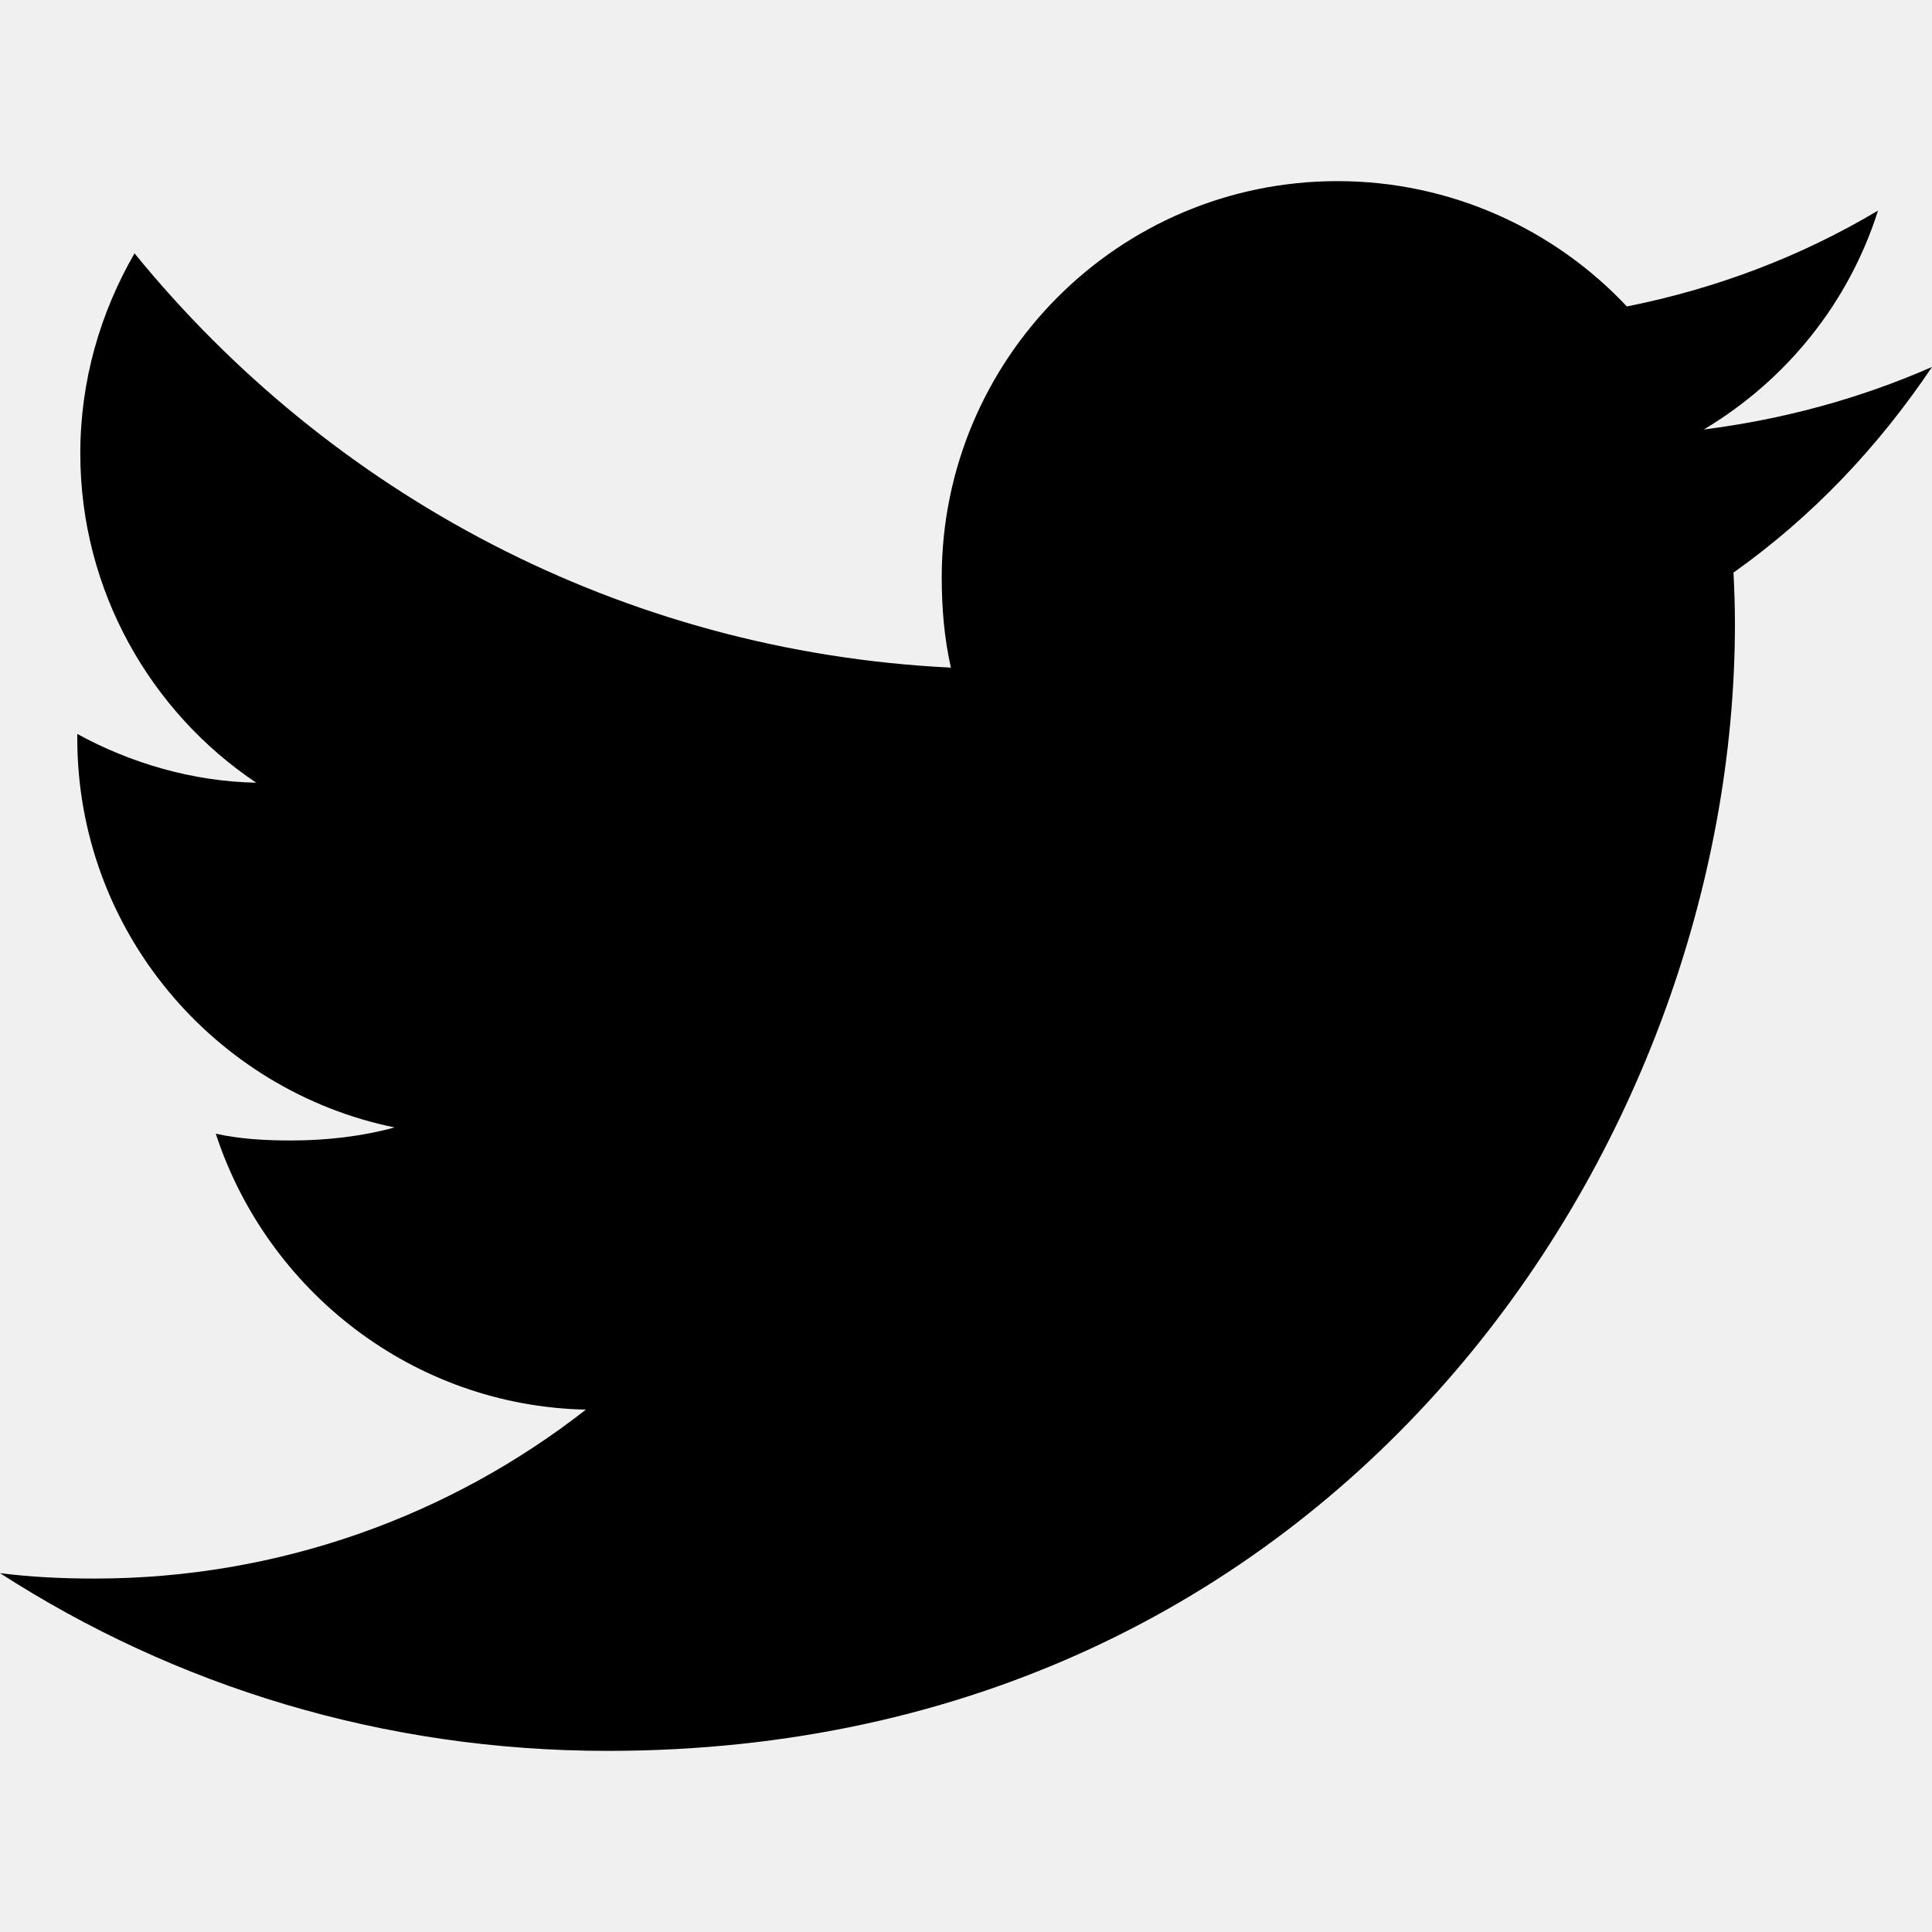
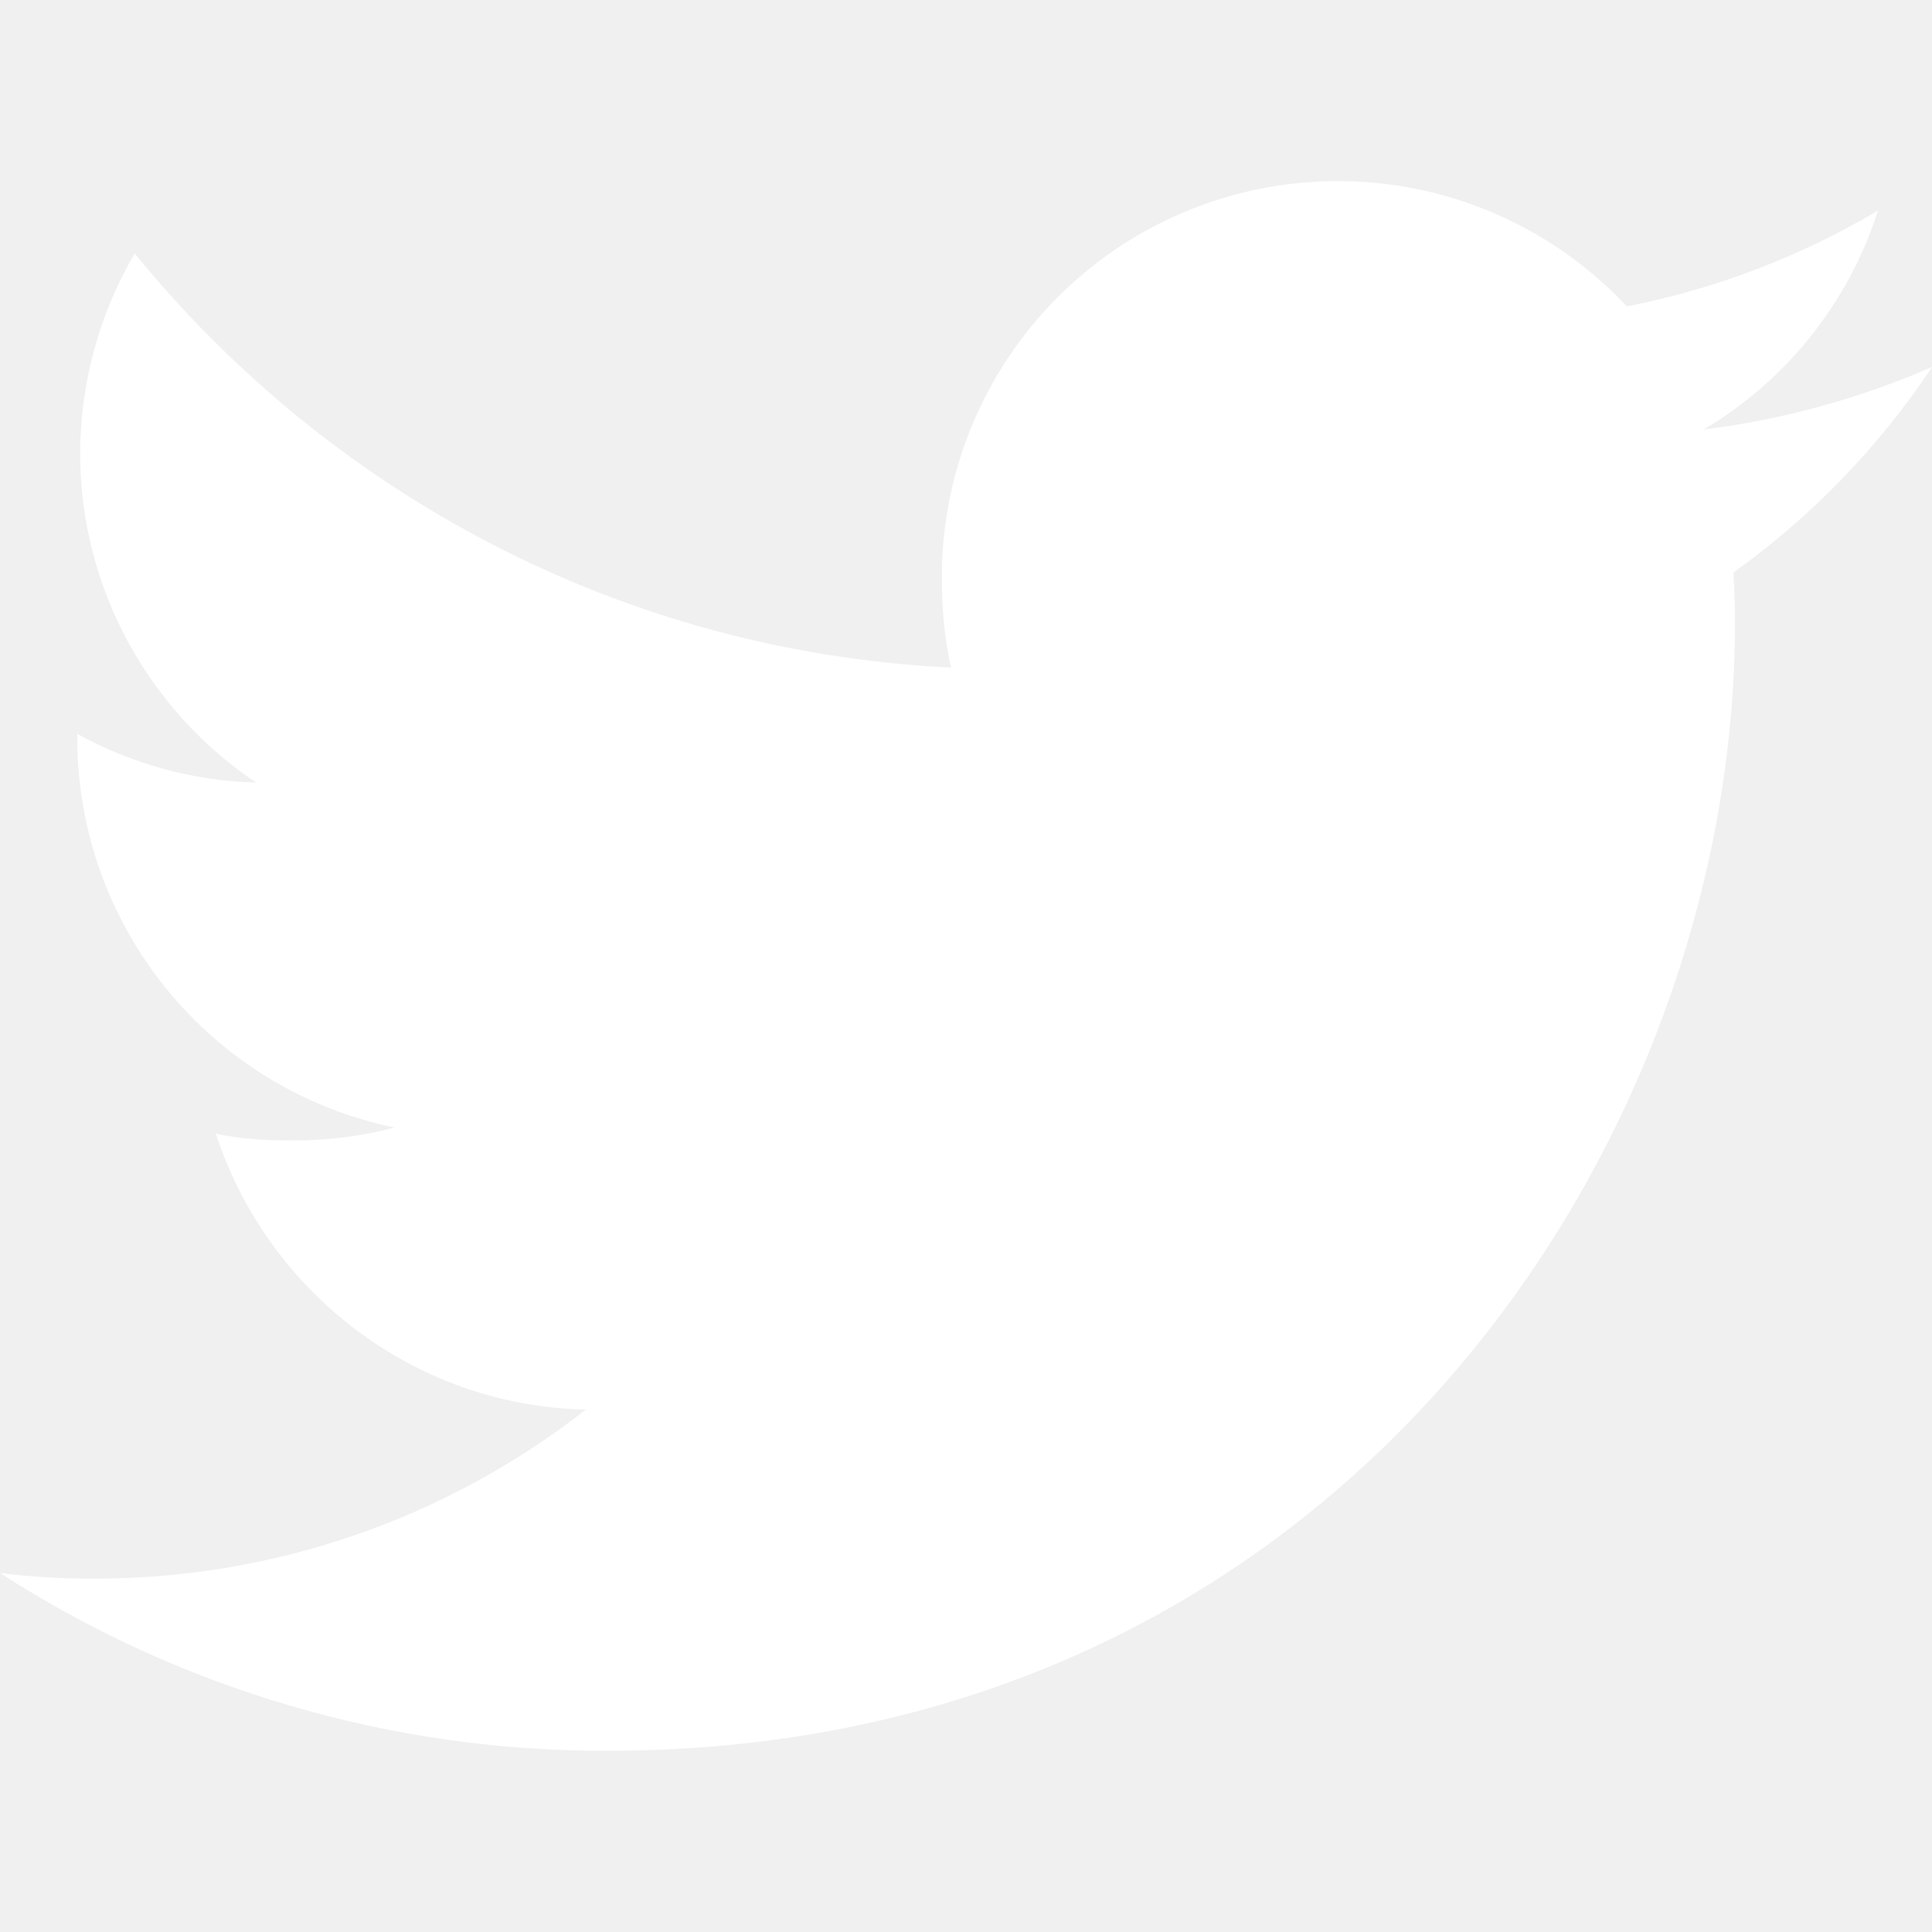
- <svg xmlns="http://www.w3.org/2000/svg" version="1.1" width="32" height="32" viewBox="0 0 32 32">
-   <path d="M32 6.078c-1.19 0.522-2.458 0.868-3.78 1.036 1.36-0.812 2.398-2.088 2.886-3.626-1.268 0.756-2.668 1.29-4.16 1.588-1.204-1.282-2.92-2.076-4.792-2.076-3.632 0-6.556 2.948-6.556 6.562 0 0.52 0.044 1.020 0.152 1.496-5.454-0.266-10.28-2.88-13.522-6.862-0.566 0.982-0.898 2.106-0.898 3.316 0 2.272 1.17 4.286 2.914 5.452-1.054-0.020-2.088-0.326-2.964-0.808 0 0.020 0 0.046 0 0.072 0 3.188 2.274 5.836 5.256 6.446-0.534 0.146-1.116 0.216-1.72 0.216-0.42 0-0.844-0.024-1.242-0.112 0.85 2.598 3.262 4.508 6.13 4.57-2.232 1.746-5.066 2.798-8.134 2.798-0.538 0-1.054-0.024-1.57-0.090 2.906 1.874 6.35 2.944 10.064 2.944 12.072 0 18.672-10 18.672-18.668 0-0.29-0.010-0.57-0.024-0.848 1.302-0.924 2.396-2.078 3.288-3.406z" />
+ <svg xmlns="http://www.w3.org/2000/svg" width="20" height="20" fill="none">
+   <g clip-path="url(#clip0)">
+     <path d="M20 3.799a8.549 8.549 0 01-2.363.647 4.077 4.077 0 001.804-2.266 8.192 8.192 0 01-2.6.992A4.099 4.099 0 009.75 5.976c0 .325.027.638.095.935-3.409-.166-6.425-1.8-8.451-4.288A4.128 4.128 0 00.83 4.694c0 1.42.732 2.679 1.821 3.407A4.05 4.05 0 01.8 7.597v.045a4.119 4.119 0 003.285 4.03 4.09 4.09 0 01-1.075.134c-.262 0-.527-.015-.776-.07.531 1.624 2.038 2.818 3.831 2.856a8.238 8.238 0 01-5.084 1.75A7.67 7.67 0 010 16.284a11.543 11.543 0 006.29 1.84c7.545 0 11.67-6.25 11.67-11.668 0-.18-.006-.356-.015-.53A8.179 8.179 0 0020 3.8z" fill="#fff" />
+   </g>
+   <defs>
+     <clipPath id="clip0">
+       <path fill="#fff" d="M0 0h20v20H0z" />
+     </clipPath>
+   </defs>
</svg>
